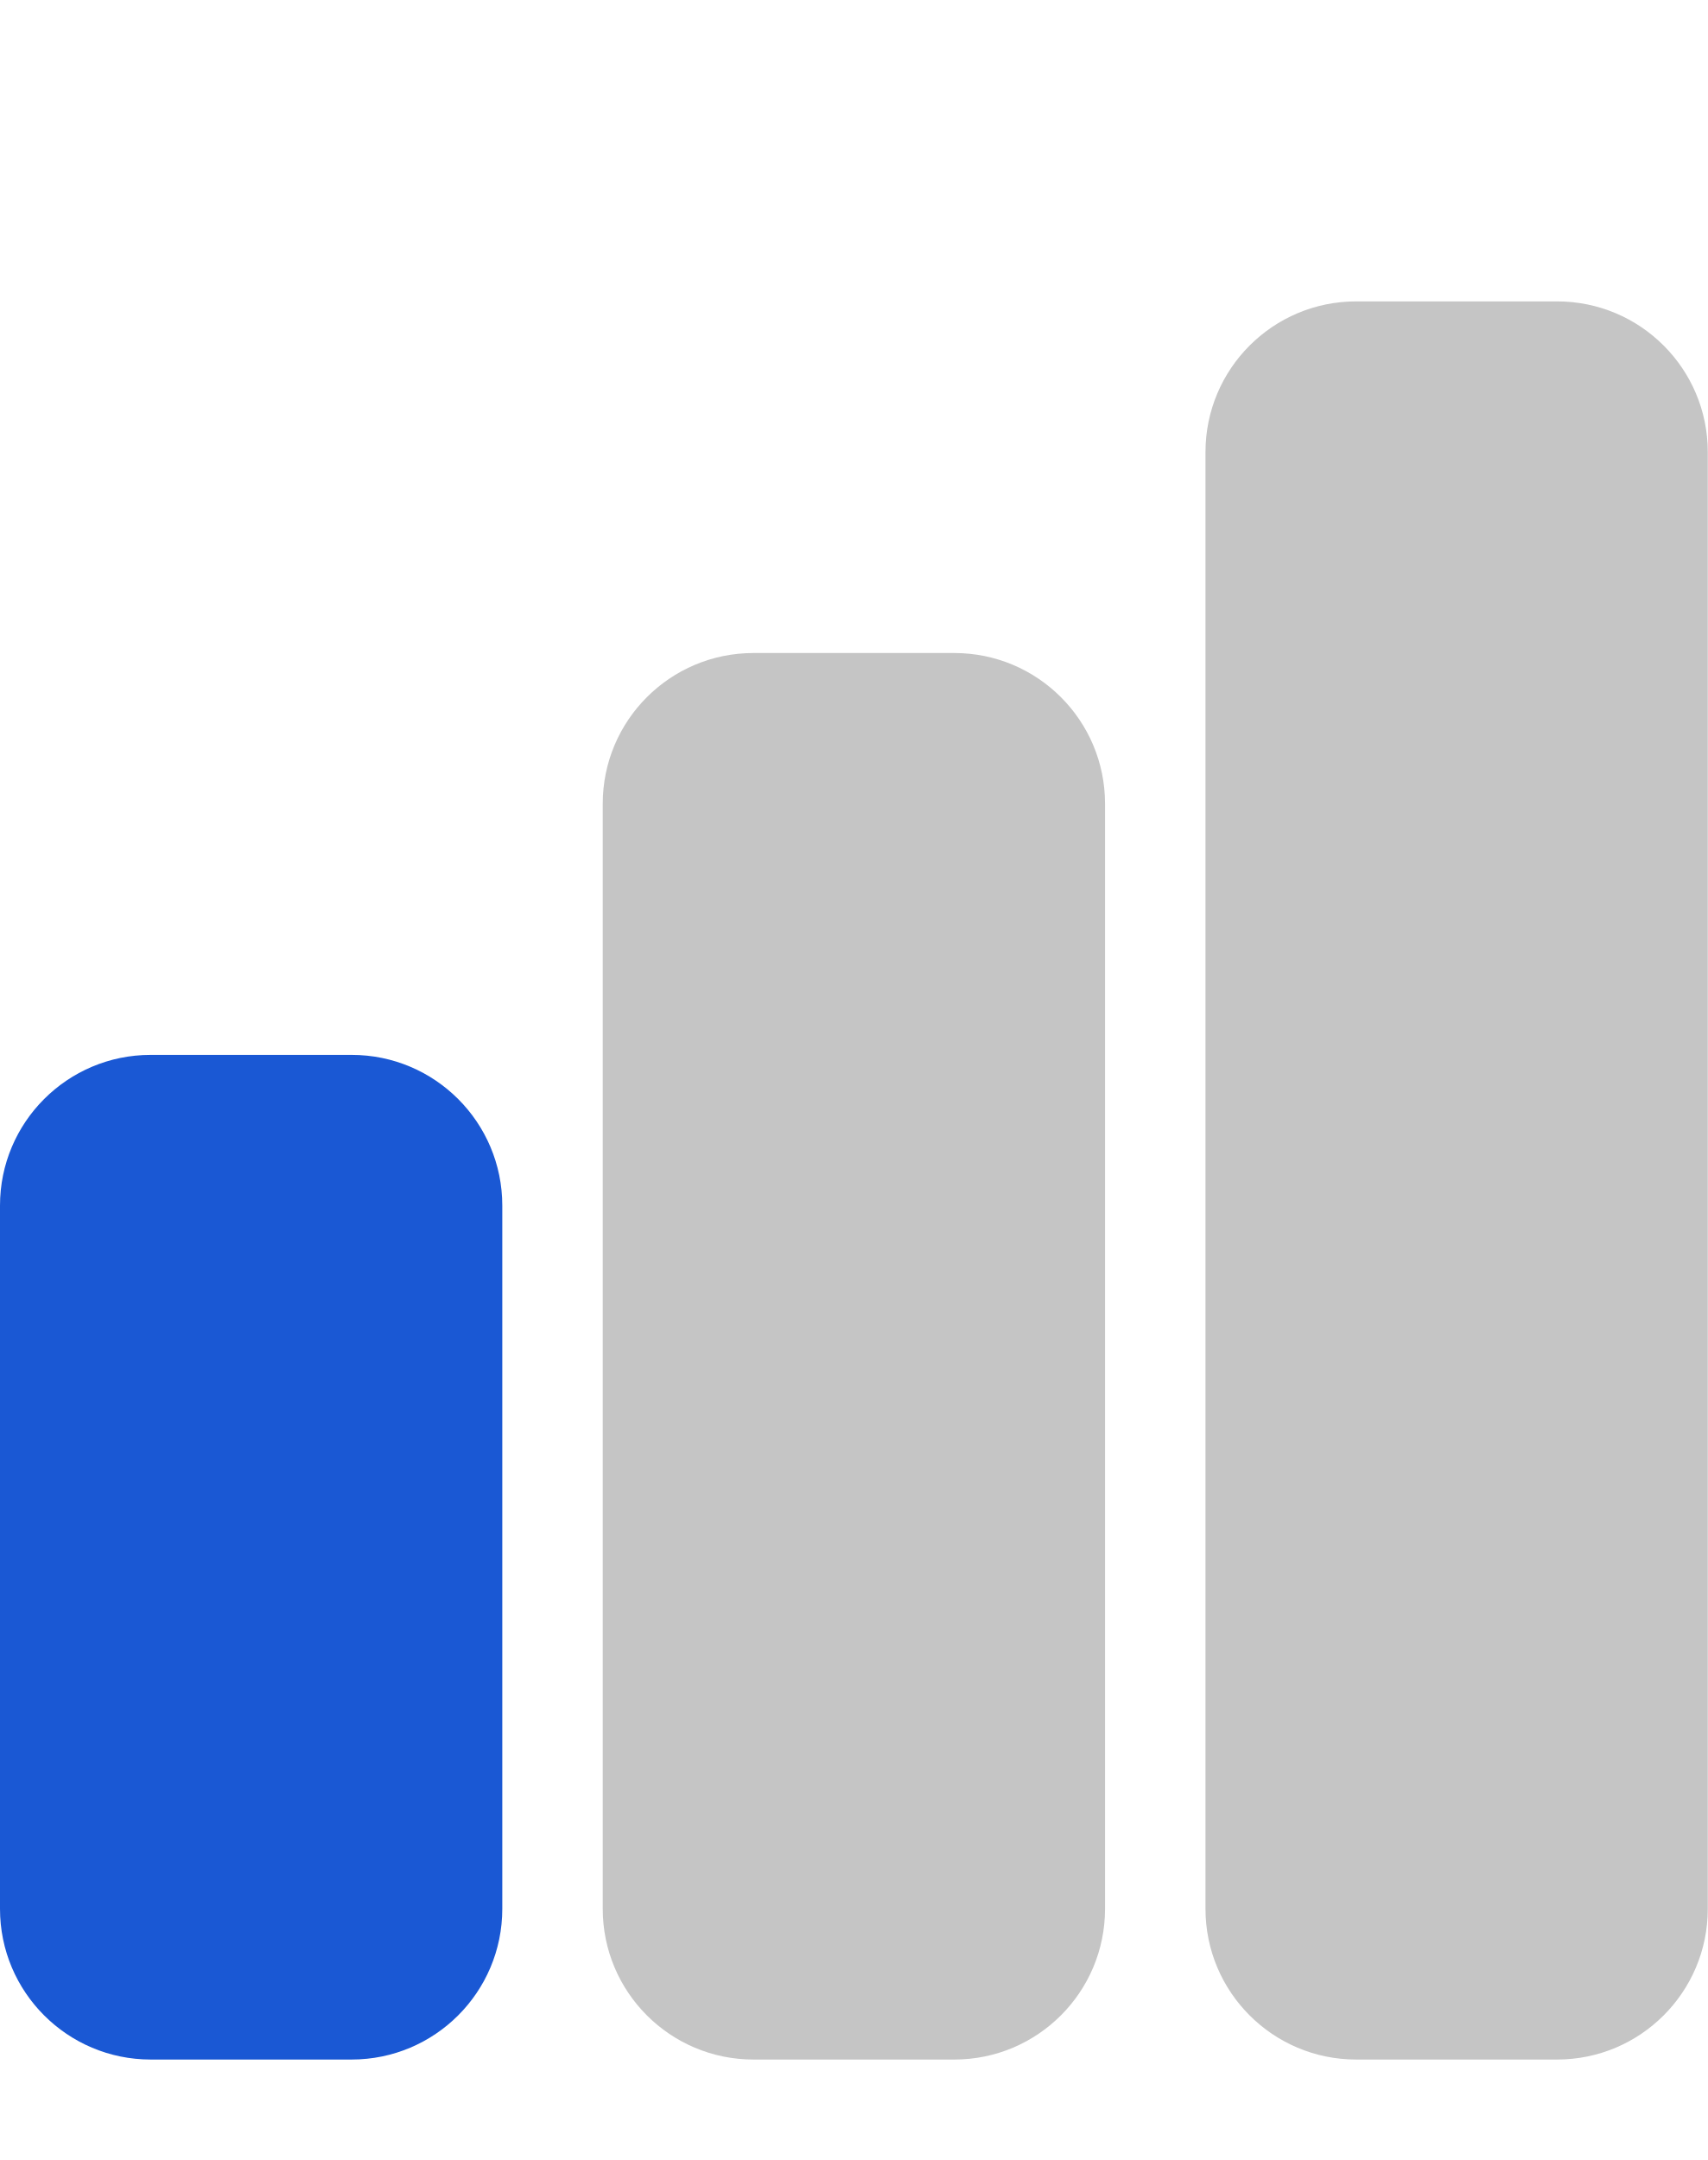
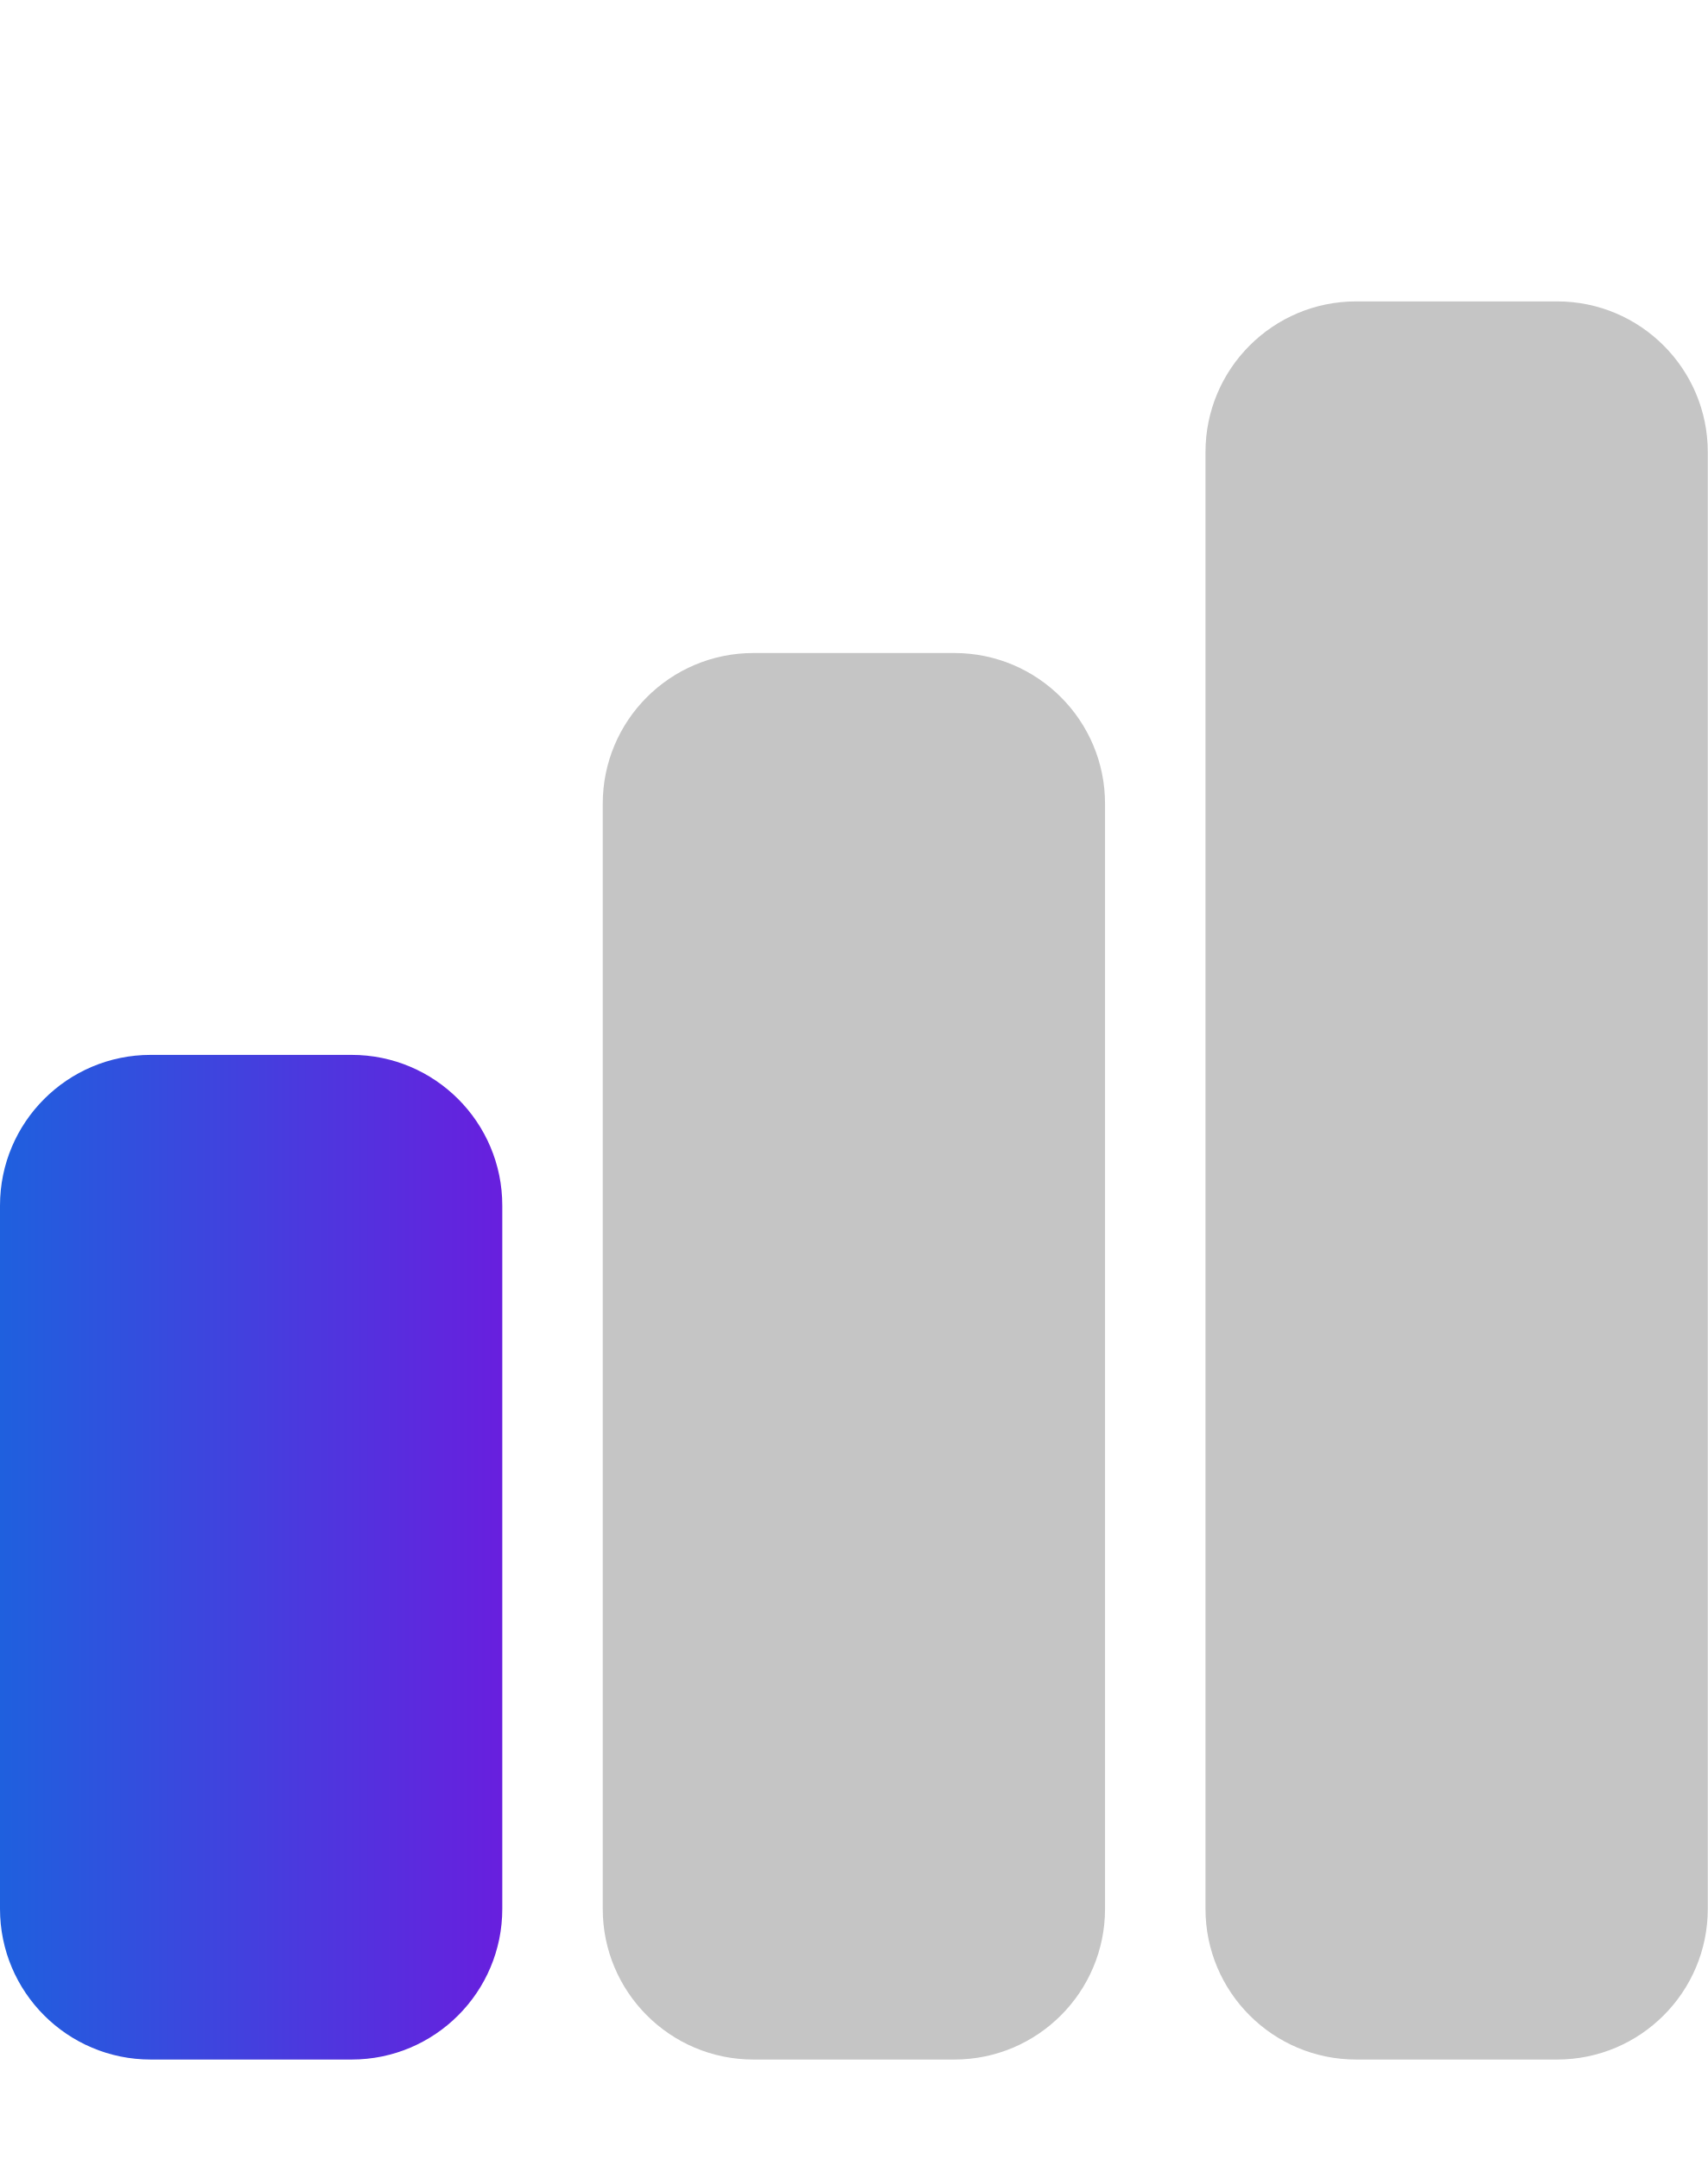
<svg xmlns="http://www.w3.org/2000/svg" width="34" height="43" fill="none" viewBox="0 0 34 43">
-   <rect width="10" height="20" y="21" fill="#1A58D4" rx="3" />
+   <defs>
+     <linearGradient id="level1" x1="0%" y1="0%" x2="100%" y2="0%">
+       <stop offset="0%" style="stop-color:#1F60DE;stop-opacity:1" />
+       <stop offset="100%" style="stop-color:#681FDE;stop-opacity:1" />
+     </linearGradient>
+   </defs>
+   <rect width="10" height="20" y="21" fill="url(#level1)" rx="3" />
  <rect width="10" height="28" x="12" y="13" fill="#C5C5C5" rx="3" />
  <rect width="10" height="35" x="24" y="6" fill="#C5C5C5" rx="3" />
</svg>
